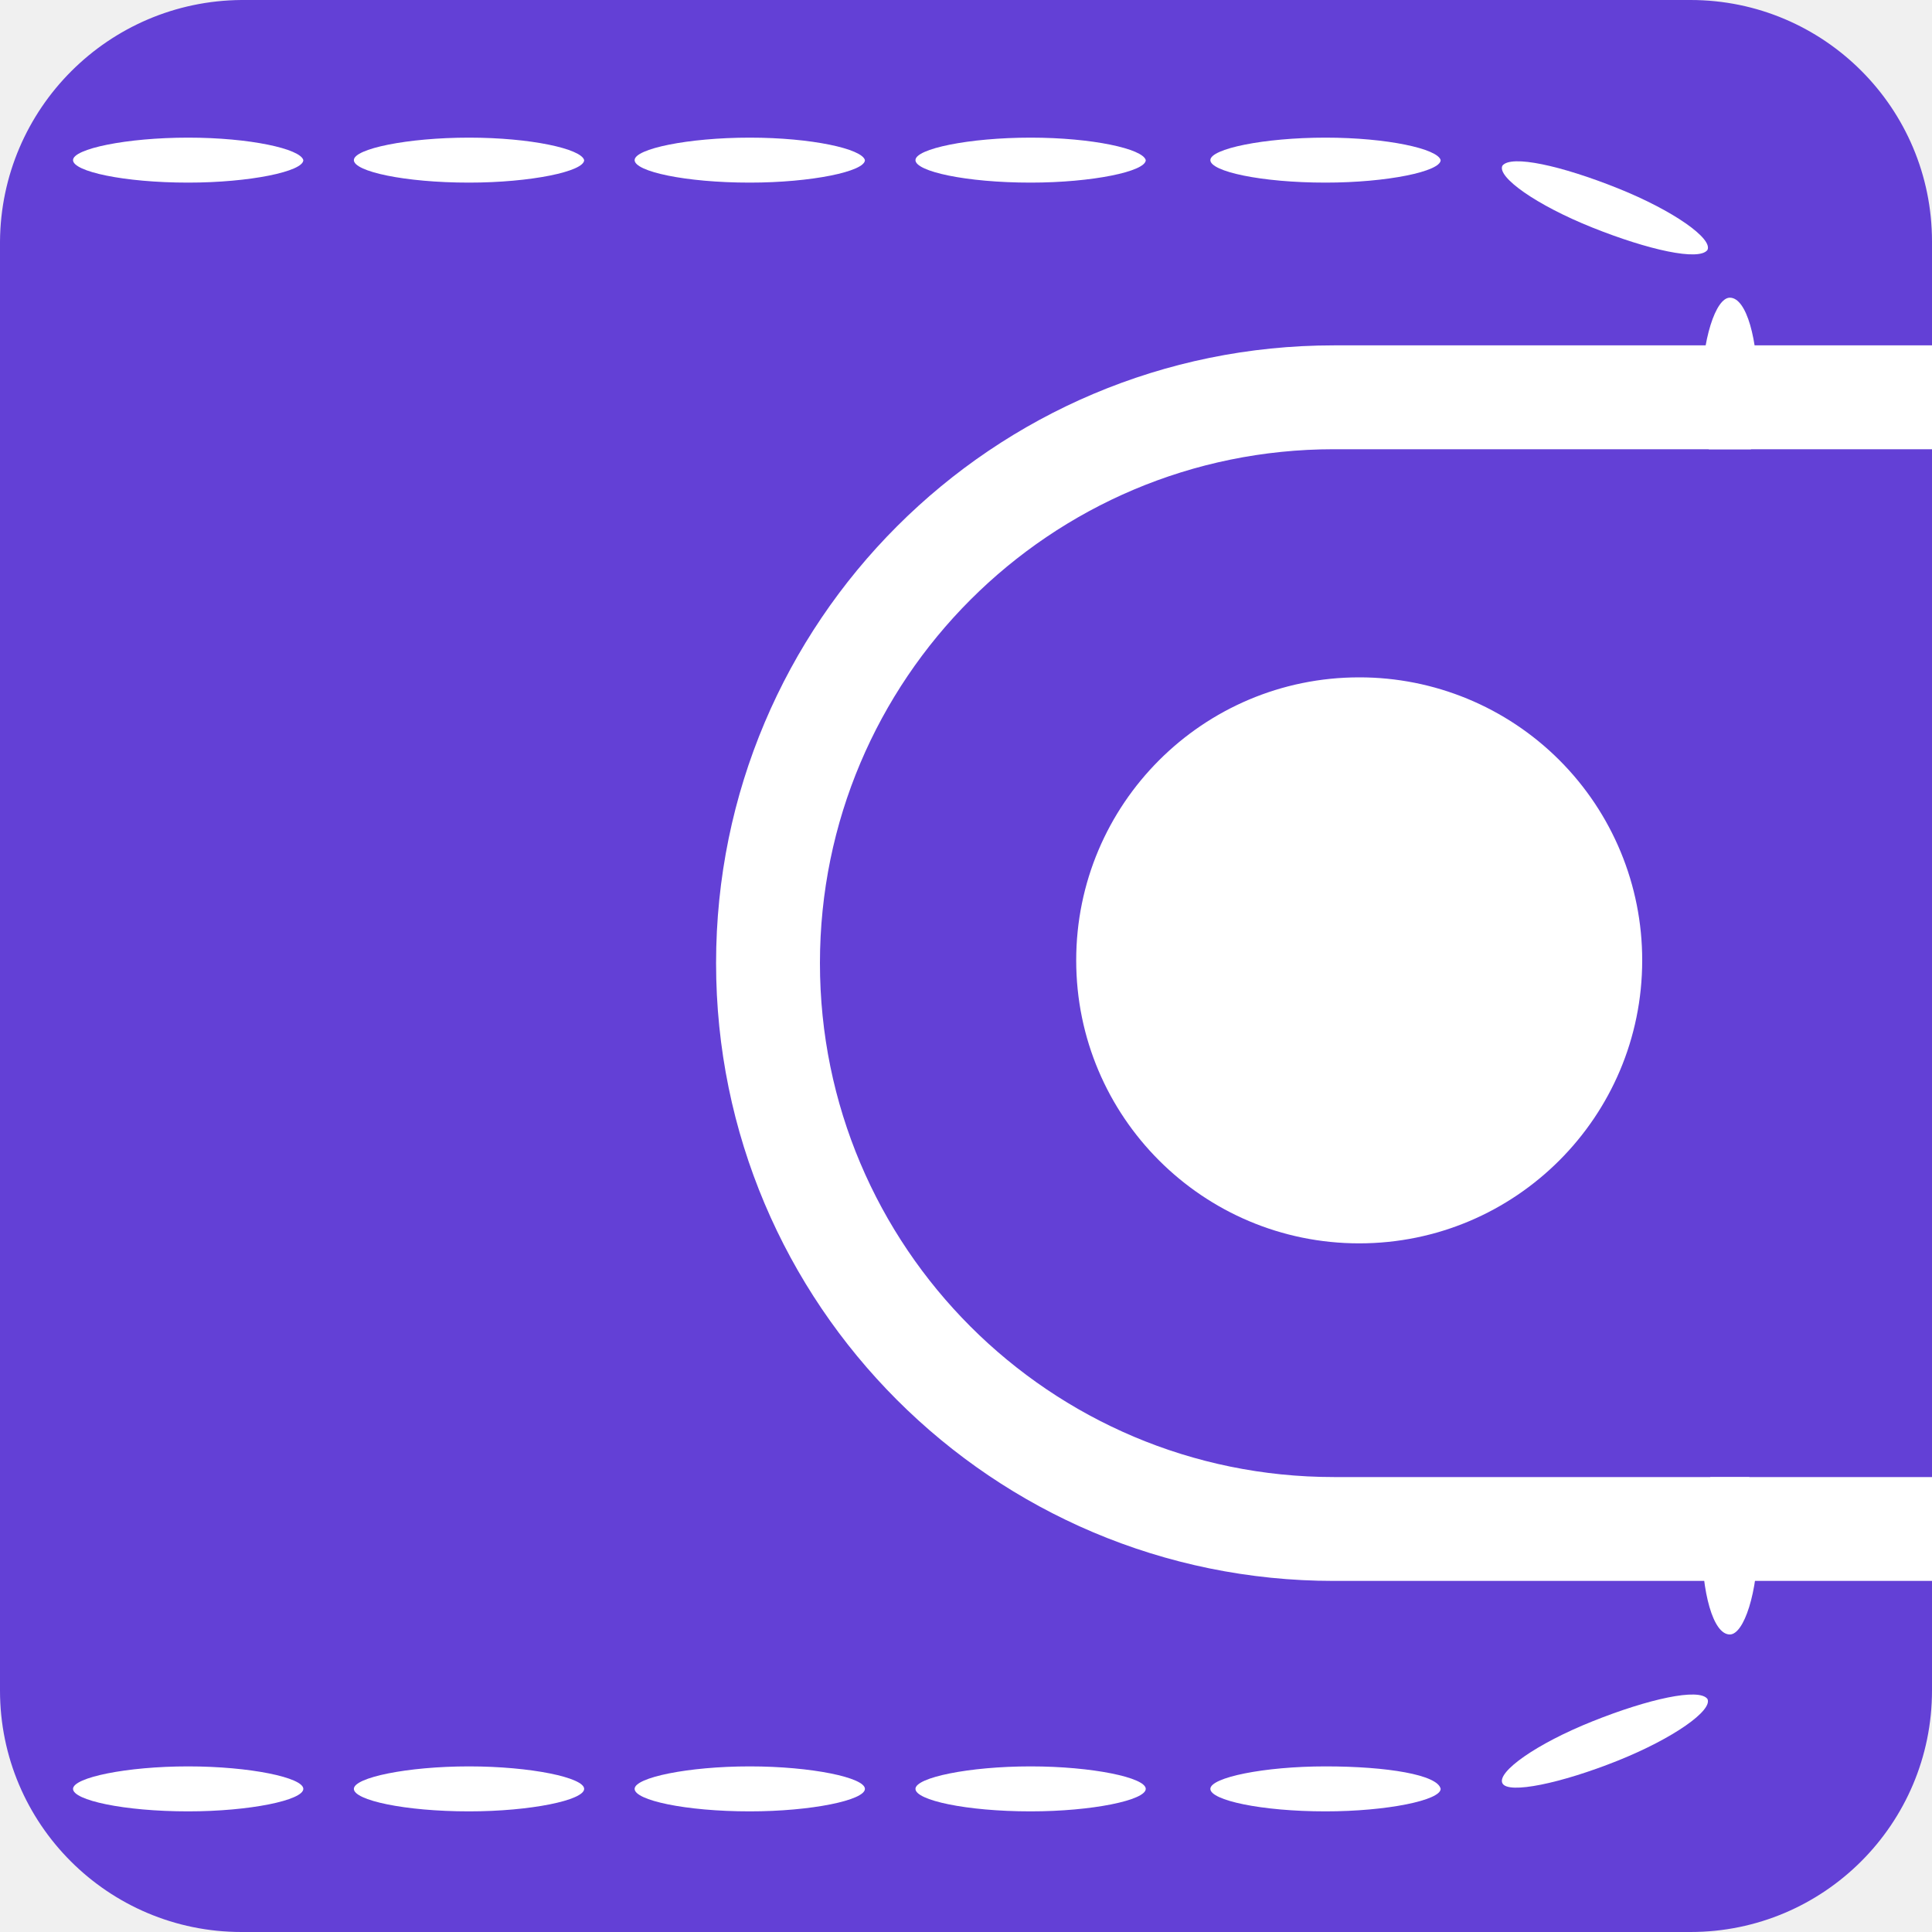
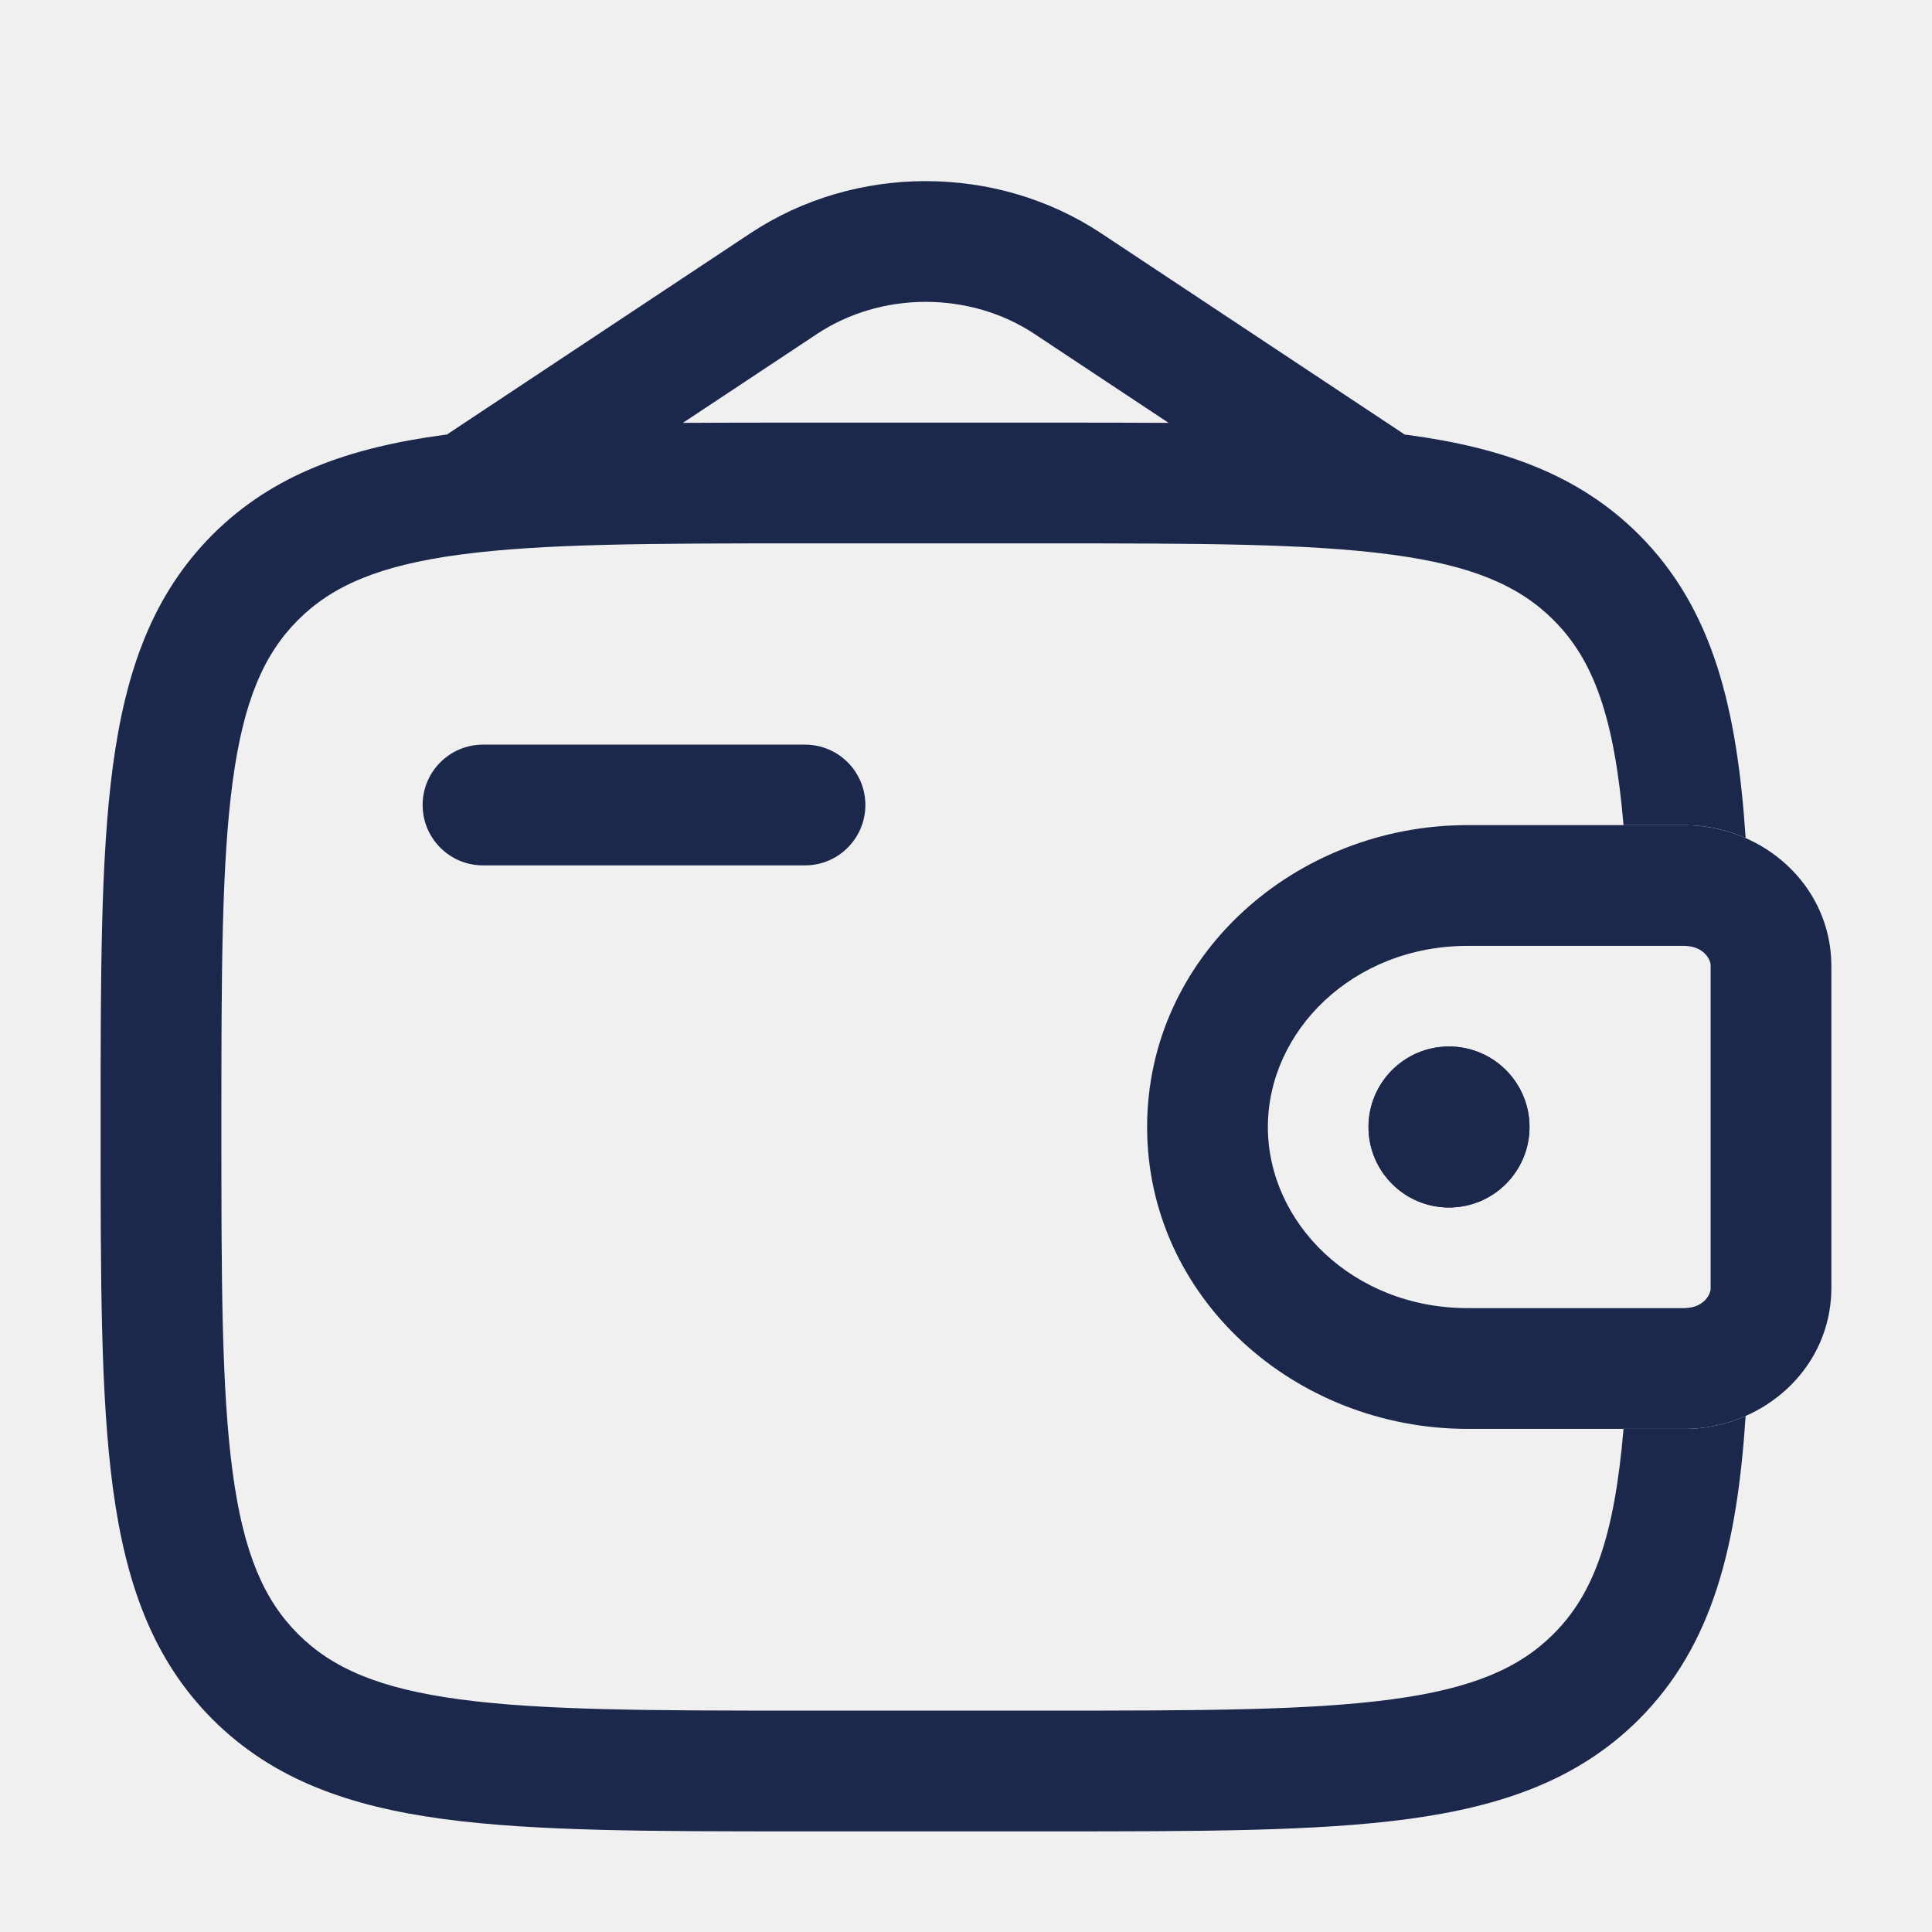
- <svg xmlns="http://www.w3.org/2000/svg" id="wallet" width="25" height="25" viewBox="0 0 25 25">
-   <g id="Group_18349" data-name="Group 18349">
-     <path id="Path_49105" data-name="Path 49105" d="M25,21.875A3.125,3.125,0,0,1,21.875,25H3.125A3.125,3.125,0,0,1,0,21.875V3.125A3.148,3.148,0,0,1,3.125,0h18.75A3.125,3.125,0,0,1,25,3.125v18.75Z" fill="#6340D6" />
-   </g>
-   <g id="Group_18350" data-name="Group 18350" transform="translate(0.945 1.781)">
-     <path id="Path_49106" data-name="Path 49106" d="M34.09,4.9c-.8,0-1.49.145-1.49.291s.654.291,1.49.291c.8,0,1.49-.145,1.49-.291C35.543,5.045,34.889,4.9,34.09,4.9Z" transform="translate(-21.699 -4.9)" fill="#fff" fill-rule="evenodd" />
-     <path id="Path_49107" data-name="Path 49107" d="M24.09,4.9c-.8,0-1.49.145-1.49.291s.654.291,1.49.291c.8,0,1.49-.145,1.49-.291C25.543,5.045,24.889,4.9,24.09,4.9Z" transform="translate(-15.333 -4.9)" fill="#fff" fill-rule="evenodd" />
-     <path id="Path_49108" data-name="Path 49108" d="M14.09,4.9c-.8,0-1.49.145-1.49.291s.654.291,1.49.291c.8,0,1.49-.145,1.49-.291C15.543,5.045,14.889,4.9,14.09,4.9Z" transform="translate(-8.966 -4.9)" fill="#fff" fill-rule="evenodd" />
-     <path id="Path_49109" data-name="Path 49109" d="M4.09,4.9c-.8,0-1.49.145-1.49.291s.654.291,1.49.291c.8,0,1.49-.145,1.49-.291C5.543,5.045,4.889,4.9,4.09,4.9Z" transform="translate(-2.6 -4.9)" fill="#fff" fill-rule="evenodd" />
-     <path id="Path_49110" data-name="Path 49110" d="M34.09,62.9c-.8,0-1.49.145-1.49.291s.654.291,1.49.291c.8,0,1.49-.145,1.49-.291S34.889,62.9,34.09,62.9Z" transform="translate(-21.699 -41.824)" fill="#fff" fill-rule="evenodd" />
-     <path id="Path_49111" data-name="Path 49111" d="M24.09,62.9c-.8,0-1.49.145-1.49.291s.654.291,1.49.291c.8,0,1.49-.145,1.49-.291S24.889,62.9,24.09,62.9Z" transform="translate(-15.333 -41.824)" fill="#fff" fill-rule="evenodd" />
-     <path id="Path_49112" data-name="Path 49112" d="M14.09,62.9c-.8,0-1.49.145-1.49.291s.654.291,1.49.291c.8,0,1.49-.145,1.49-.291S14.889,62.9,14.09,62.9Z" transform="translate(-8.966 -41.824)" fill="#fff" fill-rule="evenodd" />
-     <path id="Path_49113" data-name="Path 49113" d="M4.09,62.9c-.8,0-1.49.145-1.49.291s.654.291,1.49.291c.8,0,1.49-.145,1.49-.291S4.889,62.9,4.09,62.9Z" transform="translate(-2.6 -41.824)" fill="#fff" fill-rule="evenodd" />
-     <path id="Path_49114" data-name="Path 49114" d="M54.651,6.6c.727.291,1.381.436,1.49.291.073-.145-.436-.509-1.163-.8S53.6,5.655,53.488,5.8C53.415,5.945,53.924,6.309,54.651,6.6Z" transform="translate(-34.992 -5.437)" fill="#fff" fill-rule="evenodd" />
-     <path id="Path_49115" data-name="Path 49115" d="M44.59,4.9c-.8,0-1.49.145-1.49.291s.654.291,1.49.291c.8,0,1.49-.145,1.49-.291C46.043,5.045,45.389,4.9,44.59,4.9Z" transform="translate(-28.383 -4.9)" fill="#fff" fill-rule="evenodd" />
-     <path id="Path_49116" data-name="Path 49116" d="M54.651,60.691c-.727.291-1.235.654-1.163.8s.763,0,1.49-.291,1.235-.654,1.163-.8C56.032,60.255,55.377,60.4,54.651,60.691Z" transform="translate(-34.992 -40.197)" fill="#fff" fill-rule="evenodd" />
-     <path id="Path_49117" data-name="Path 49117" d="M44.59,62.9c-.8,0-1.49.145-1.49.291s.654.291,1.49.291c.8,0,1.49-.145,1.49-.291C46.043,63.009,45.389,62.9,44.59,62.9Z" transform="translate(-28.383 -41.824)" fill="#fff" fill-rule="evenodd" />
-     <path id="Path_49118" data-name="Path 49118" d="M60.963,13c.182,0,.363-.545.363-1.2s-.145-1.2-.363-1.2c-.182,0-.363.545-.363,1.2S60.782,13,60.963,13Z" transform="translate(-39.524 -8.529)" fill="#fff" fill-rule="evenodd" />
-     <path id="Path_49119" data-name="Path 49119" d="M60.963,51.6c-.182,0-.363.545-.363,1.2s.145,1.2.363,1.2c.182,0,.363-.545.363-1.2S61.145,51.6,60.963,51.6Z" transform="translate(-39.524 -34.631)" fill="#fff" fill-rule="evenodd" />
-   </g>
-   <path id="Path_49120" data-name="Path 49120" d="M35.187,16c-3.27,0-5.887,2.98-5.887,6.65s2.653,6.65,5.887,6.65h8.394V16Z" transform="translate(-18.653 -10.186)" fill="#6340D6" />
-   <path id="Path_49121" data-name="Path 49121" d="M33.494,12.3a7.994,7.994,0,1,0,0,15.988h7.74V26.944h-7.74a6.65,6.65,0,0,1,0-13.3h7.74V12.3Z" transform="translate(-16.234 -7.831)" fill="#fff" />
-   <path id="Path_49122" data-name="Path 49122" d="M43.525,25.662A3.662,3.662,0,1,1,39.862,22,3.658,3.658,0,0,1,43.525,25.662Z" transform="translate(-22.275 -13.235)" fill="#fff" />
+ <svg xmlns="http://www.w3.org/2000/svg" width="800px" height="800px" viewBox="0 0 24 24" fill="none">
+   <path fill-rule="evenodd" clip-rule="evenodd" d="M20.924 11.75C20.903 11.75 20.877 11.75 20.833 11.75H18.231C16.807 11.75 15.75 12.809 15.75 14C15.75 15.191 16.807 16.25 18.231 16.25H20.833C20.877 16.25 20.903 16.25 20.924 16.25C20.943 16.25 20.948 16.249 20.948 16.249C21.154 16.237 21.243 16.098 21.25 16.014C21.25 16.014 21.25 16.008 21.25 15.999C21.25 15.981 21.25 15.957 21.25 15.917V12.083C21.25 12.061 21.25 12.044 21.25 12.03C21.25 12.018 21.25 12.009 21.25 12.001C21.25 11.992 21.25 11.986 21.25 11.986C21.243 11.902 21.154 11.763 20.948 11.751C20.948 11.751 20.943 11.75 20.924 11.75ZM20.85 10.25C20.916 10.25 20.98 10.25 21.039 10.254C21.91 10.307 22.681 10.964 22.746 11.882C22.75 11.942 22.75 12.007 22.75 12.067C22.75 12.072 22.75 12.078 22.75 12.083V15.917C22.75 15.922 22.75 15.928 22.75 15.933C22.75 15.993 22.75 16.058 22.746 16.118C22.681 17.036 21.91 17.693 21.039 17.747C20.98 17.75 20.916 17.75 20.85 17.75C20.844 17.75 20.839 17.75 20.833 17.75H18.231C16.086 17.75 14.25 16.122 14.25 14C14.25 11.878 16.086 10.25 18.231 10.25H20.833C20.839 10.25 20.844 10.25 20.85 10.25Z" fill="#1C274C" />
+   <path d="M19 14C19 14.552 18.552 15 18 15C17.448 15 17 14.552 17 14C17 13.448 17.448 13 18 13C18.552 13 19 13.448 19 14Z" fill="#1C274C" />
+   <path fill-rule="evenodd" clip-rule="evenodd" d="M20.85 10.25C20.916 10.25 20.98 10.25 21.039 10.254C21.265 10.267 21.483 10.321 21.685 10.41C21.578 8.804 21.283 7.566 20.359 6.641C19.61 5.893 18.661 5.561 17.489 5.403L17.447 5.398C17.436 5.39 17.425 5.382 17.415 5.375L13.679 2.898C12.376 2.034 10.624 2.034 9.321 2.898L5.586 5.375C5.575 5.382 5.564 5.39 5.553 5.398L5.511 5.403C4.339 5.561 3.39 5.893 2.641 6.641C1.893 7.39 1.561 8.339 1.403 9.511C1.25 10.65 1.25 12.106 1.25 13.944V14.056C1.25 15.894 1.25 17.35 1.403 18.489C1.561 19.661 1.893 20.61 2.641 21.359C3.39 22.107 4.339 22.439 5.511 22.597C6.65 22.75 8.106 22.75 9.944 22.75H13.056C14.894 22.75 16.35 22.75 17.489 22.597C18.661 22.439 19.61 22.107 20.359 21.359C21.283 20.434 21.578 19.196 21.685 17.59C21.483 17.679 21.265 17.733 21.039 17.747C20.98 17.75 20.916 17.75 20.85 17.75L20.833 17.75H20.168C20.054 19.091 19.797 19.8 19.298 20.298C18.875 20.721 18.295 20.975 17.289 21.11C16.262 21.248 14.907 21.25 13 21.25H10C8.093 21.25 6.739 21.248 5.711 21.11C4.705 20.975 4.125 20.721 3.702 20.298C3.279 19.875 3.025 19.295 2.89 18.289C2.752 17.262 2.75 15.907 2.75 14C2.75 12.093 2.752 10.739 2.89 9.711C3.025 8.705 3.279 8.125 3.702 7.702C4.125 7.279 4.705 7.025 5.711 6.89C6.739 6.752 8.093 6.75 10 6.75H13C14.907 6.75 16.262 6.752 17.289 6.89C18.295 7.025 18.875 7.279 19.298 7.702C19.797 8.2 20.054 8.909 20.168 10.25H20.833L20.85 10.25ZM9.944 5.25H13.056C13.573 5.25 14.059 5.25 14.517 5.253L12.85 4.148C12.049 3.617 10.951 3.617 10.15 4.148L8.483 5.253C8.941 5.25 9.427 5.25 9.944 5.25Z" fill="#1C274C" />
+   <path d="M6 9.25C5.586 9.25 5.25 9.586 5.25 10C5.25 10.414 5.586 10.75 6 10.75H10C10.414 10.75 10.75 10.414 10.75 10C10.75 9.586 10.414 9.25 10 9.25H6Z" fill="#1C274C" />
+   <path fill-rule="evenodd" clip-rule="evenodd" d="M19 14C19 14.552 18.552 15 18 15C17.448 15 17 14.552 17 14C17 13.448 17.448 13 18 13C18.552 13 19 13.448 19 14Z" fill="#1C274C" />
</svg>
